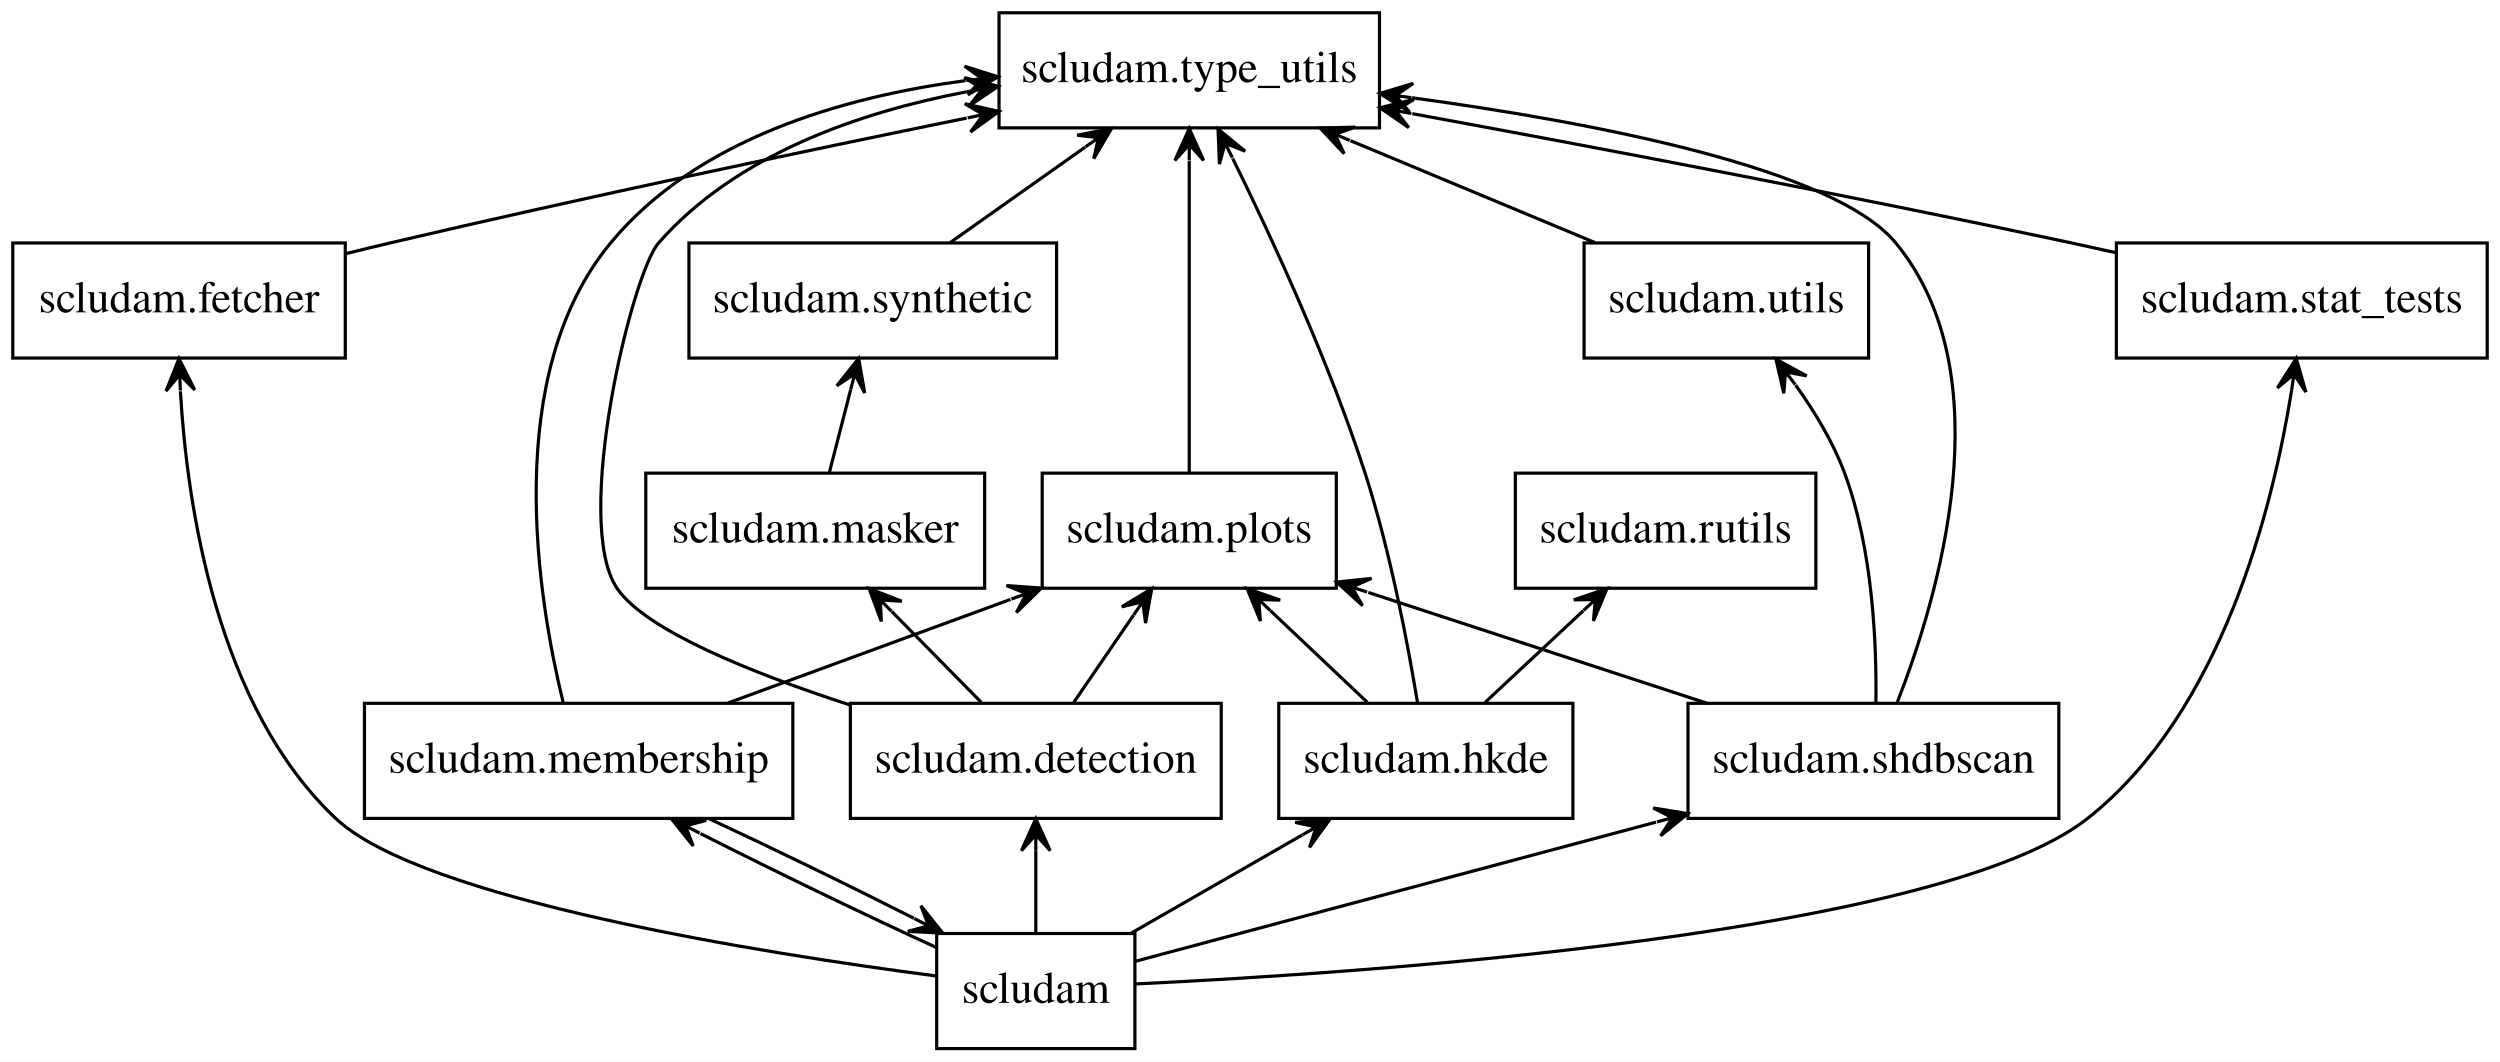
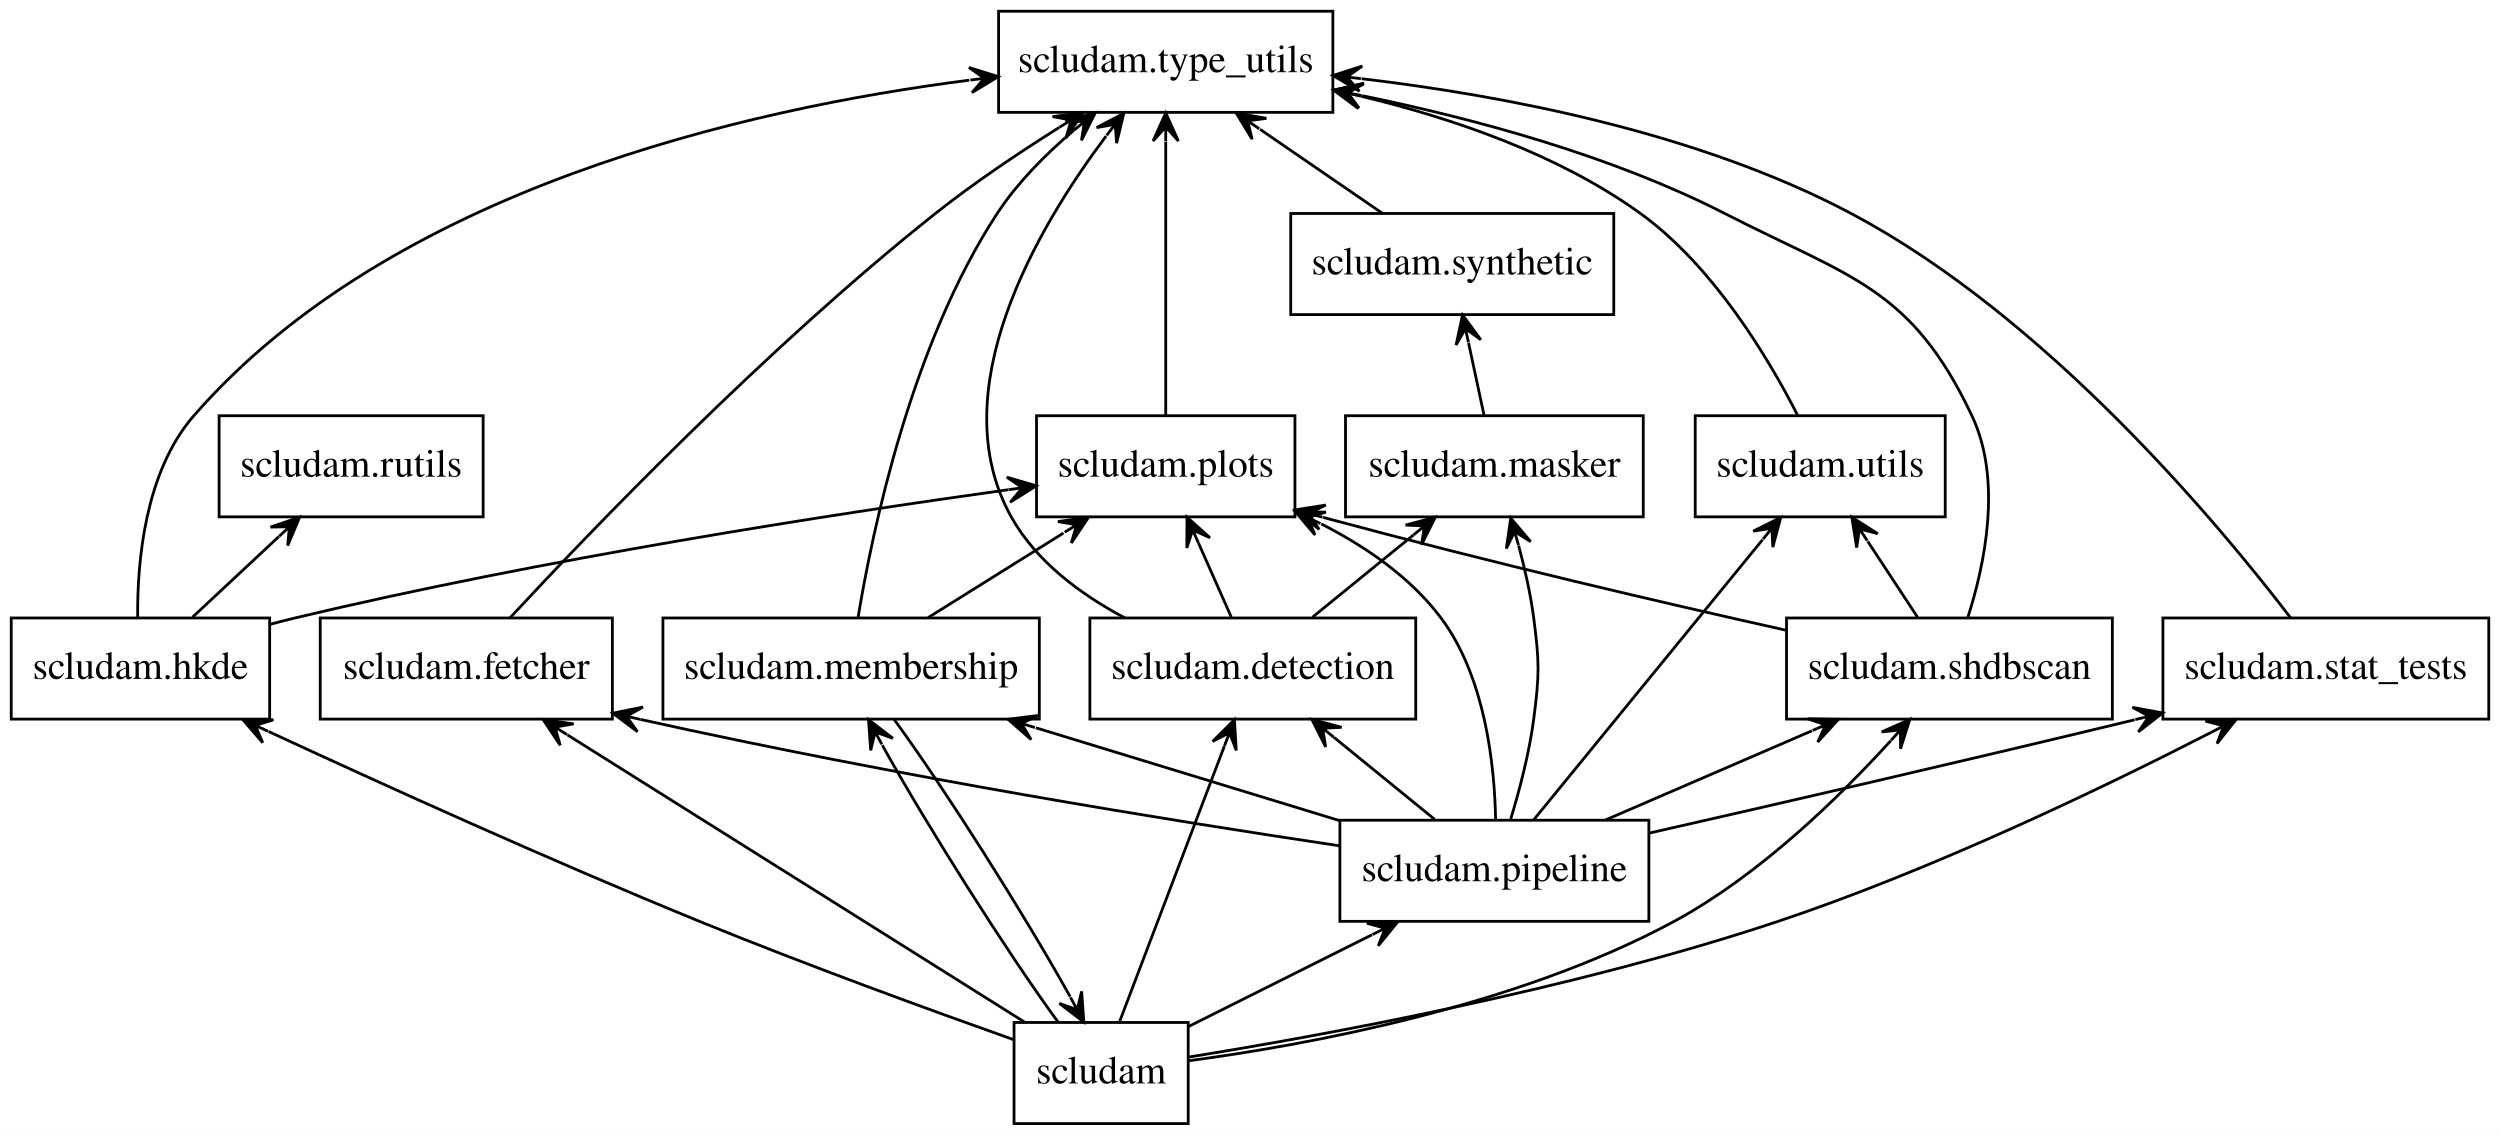
- <svg xmlns="http://www.w3.org/2000/svg" width="782pt" height="332pt" viewBox="0.00 0.00 782.00 332.00">
-   <g id="graph0" class="graph" transform="scale(1 1) rotate(0) translate(4 328)">
-     <polygon fill="white" stroke="transparent" points="-4,4 -4,-328 778,-328 778,4 -4,4" />
+ <svg xmlns="http://www.w3.org/2000/svg" width="890pt" height="404pt" viewBox="0.00 0.00 890.00 404.00">
+   <g id="graph0" class="graph" transform="scale(1 1) rotate(0) translate(4 400)">
+     <polygon fill="white" stroke="transparent" points="-4,4 -4,-400 886,-400 886,4 -4,4" />
    <g id="node1" class="node">
-       <polygon fill="none" stroke="black" points="351,-36 289,-36 289,0 351,0 351,-36" />
-       <text text-anchor="middle" x="320" y="-14.3" font-family="Times,serif" font-size="14.00">scludam</text>
+       <polygon fill="none" stroke="black" points="419,-36 357,-36 357,0 419,0 419,-36" />
+       <text text-anchor="middle" x="388" y="-14.3" font-family="Times,serif" font-size="14.00">scludam</text>
    </g>
    <g id="node2" class="node">
-       <polygon fill="none" stroke="black" points="378,-108 262,-108 262,-72 378,-72 378,-108" />
-       <text text-anchor="middle" x="320" y="-86.3" font-family="Times,serif" font-size="14.00">scludam.detection</text>
+       <polygon fill="none" stroke="black" points="500,-180 384,-180 384,-144 500,-144 500,-180" />
+       <text text-anchor="middle" x="442" y="-158.3" font-family="Times,serif" font-size="14.00">scludam.detection</text>
    </g>
    <g id="edge1" class="edge">
-       <path fill="none" stroke="black" d="M320,-36.3C320,-44.02 320,-53.29 320,-61.89" />
-       <polygon fill="black" stroke="black" points="320,-71.9 315.5,-61.9 320,-66.9 320,-61.9 320,-61.9 320,-61.9 320,-66.9 324.5,-61.9 320,-71.9 320,-71.9" />
+       <path fill="none" stroke="black" d="M394.51,-36.13C403.8,-60.54 420.92,-105.57 431.87,-134.36" />
+       <polygon fill="black" stroke="black" points="435.46,-143.81 427.7,-136.06 433.69,-139.14 431.91,-134.46 431.91,-134.46 431.91,-134.46 433.69,-139.14 436.11,-132.86 435.46,-143.81 435.46,-143.81" />
    </g>
    <g id="node3" class="node">
-       <polygon fill="none" stroke="black" points="104,-252 0,-252 0,-216 104,-216 104,-252" />
-       <text text-anchor="middle" x="52" y="-230.3" font-family="Times,serif" font-size="14.00">scludam.fetcher</text>
+       <polygon fill="none" stroke="black" points="214,-180 110,-180 110,-144 214,-144 214,-180" />
+       <text text-anchor="middle" x="162" y="-158.3" font-family="Times,serif" font-size="14.00">scludam.fetcher</text>
    </g>
    <g id="edge2" class="edge">
-       <path fill="none" stroke="black" d="M288.8,-22.72C235.01,-29.74 127.96,-46.56 101,-72 63.74,-107.16 54.53,-169.7 52.43,-205.61" />
-       <polygon fill="black" stroke="black" points="51.98,-215.83 47.92,-205.65 52.2,-210.84 52.42,-205.84 52.42,-205.84 52.42,-205.84 52.2,-210.84 56.92,-206.04 51.98,-215.83 51.98,-215.83" />
+       <path fill="none" stroke="black" d="M360.74,-36.13C320.02,-61.72 243.25,-109.95 197.97,-138.4" />
+       <polygon fill="black" stroke="black" points="189.36,-143.81 195.43,-134.68 193.59,-141.15 197.82,-138.49 197.82,-138.49 197.82,-138.49 193.59,-141.15 200.22,-142.3 189.36,-143.81 189.36,-143.81" />
    </g>
    <g id="node4" class="node">
-       <polygon fill="none" stroke="black" points="488,-108 396,-108 396,-72 488,-72 488,-108" />
-       <text text-anchor="middle" x="442" y="-86.3" font-family="Times,serif" font-size="14.00">scludam.hkde</text>
+       <polygon fill="none" stroke="black" points="92,-180 0,-180 0,-144 92,-144 92,-180" />
+       <text text-anchor="middle" x="46" y="-158.3" font-family="Times,serif" font-size="14.00">scludam.hkde</text>
    </g>
    <g id="edge3" class="edge">
-       <path fill="none" stroke="black" d="M349.84,-36.12C365.94,-45.36 386,-56.87 403.29,-66.79" />
-       <polygon fill="black" stroke="black" points="412.04,-71.81 401.13,-70.74 407.7,-69.32 403.37,-66.83 403.37,-66.83 403.37,-66.83 407.7,-69.32 405.61,-62.93 412.04,-71.81 412.04,-71.81" />
+       <path fill="none" stroke="black" d="M356.81,-29.89C327.69,-40.22 283.11,-56.43 245,-72 191.8,-93.73 131.71,-120.99 91.61,-139.58" />
+       <polygon fill="black" stroke="black" points="82.37,-143.87 89.54,-135.58 86.9,-141.76 91.44,-139.66 91.44,-139.66 91.44,-139.66 86.9,-141.76 93.33,-143.74 82.37,-143.87 82.37,-143.87" />
    </g>
    <g id="node6" class="node">
-       <polygon fill="none" stroke="black" points="244,-108 110,-108 110,-72 244,-72 244,-108" />
-       <text text-anchor="middle" x="177" y="-86.3" font-family="Times,serif" font-size="14.00">scludam.membership</text>
+       <polygon fill="none" stroke="black" points="366,-180 232,-180 232,-144 366,-144 366,-180" />
+       <text text-anchor="middle" x="299" y="-158.3" font-family="Times,serif" font-size="14.00">scludam.membership</text>
    </g>
    <g id="edge4" class="edge">
-       <path fill="none" stroke="black" d="M288.76,-31.68C267.06,-41.58 238.15,-55.58 215.11,-67.26" />
-       <polygon fill="black" stroke="black" points="205.96,-71.94 212.82,-63.38 210.41,-69.66 214.86,-67.39 214.86,-67.39 214.86,-67.39 210.41,-69.66 216.91,-71.39 205.96,-71.94 205.96,-71.94" />
+       <path fill="none" stroke="black" d="M372.68,-36.13C354.72,-60.65 326.05,-105.97 310.08,-134.74" />
+       <polygon fill="black" stroke="black" points="305.18,-143.81 305.97,-132.87 307.56,-139.41 309.93,-135.01 309.93,-135.01 309.93,-135.01 307.56,-139.41 313.89,-137.15 305.18,-143.81 305.18,-143.81" />
+     </g>
+     <g id="node7" class="node">
+       <polygon fill="none" stroke="black" points="583,-108 473,-108 473,-72 583,-72 583,-108" />
+       <text text-anchor="middle" x="528" y="-86.3" font-family="Times,serif" font-size="14.00">scludam.pipeline</text>
+     </g>
+     <g id="edge5" class="edge">
+       <path fill="none" stroke="black" d="M419.07,-34.54C438.3,-44.15 463.27,-56.64 484.45,-67.23" />
+       <polygon fill="black" stroke="black" points="493.58,-71.79 482.62,-71.34 489.11,-69.55 484.63,-67.32 484.63,-67.32 484.63,-67.32 489.11,-69.55 486.65,-63.29 493.58,-71.79 493.58,-71.79" />
+     </g>
+     <g id="node10" class="node">
+       <polygon fill="none" stroke="black" points="748,-180 632,-180 632,-144 748,-144 748,-180" />
+       <text text-anchor="middle" x="690" y="-158.3" font-family="Times,serif" font-size="14.00">scludam.shdbscan</text>
+     </g>
+     <g id="edge6" class="edge">
+       <path fill="none" stroke="black" d="M419.07,-22.36C460.6,-27.88 535.51,-41.45 592,-72 622.34,-88.41 650.79,-116.17 669.13,-136.33" />
+       <polygon fill="black" stroke="black" points="675.89,-143.91 665.88,-139.43 672.56,-140.17 669.24,-136.44 669.24,-136.44 669.24,-136.44 672.56,-140.17 672.6,-133.45 675.89,-143.91 675.89,-143.91" />
+     </g>
+     <g id="node11" class="node">
+       <polygon fill="none" stroke="black" points="882,-180 766,-180 766,-144 882,-144 882,-180" />
+       <text text-anchor="middle" x="824" y="-158.3" font-family="Times,serif" font-size="14.00">scludam.stat_tests</text>
+     </g>
+     <g id="edge7" class="edge">
+       <path fill="none" stroke="black" d="M419.38,-23.72C465.93,-31.2 555.66,-47.51 629,-72 684.06,-90.39 744.42,-119.41 783.18,-139.28" />
+       <polygon fill="black" stroke="black" points="792.07,-143.88 781.13,-143.29 787.63,-141.58 783.19,-139.29 783.19,-139.29 783.19,-139.29 787.63,-141.58 785.26,-135.29 792.07,-143.88 792.07,-143.88" />
+     </g>
+     <g id="node5" class="node">
+       <polygon fill="none" stroke="black" points="581,-252 475,-252 475,-216 581,-216 581,-252" />
+       <text text-anchor="middle" x="528" y="-230.3" font-family="Times,serif" font-size="14.00">scludam.masker</text>
+     </g>
+     <g id="edge8" class="edge">
+       <path fill="none" stroke="black" d="M463.26,-180.3C474.09,-189.12 487.42,-199.97 499.16,-209.53" />
+       <polygon fill="black" stroke="black" points="506.99,-215.9 496.39,-213.07 503.11,-212.74 499.23,-209.58 499.23,-209.58 499.23,-209.58 503.11,-212.74 502.07,-206.09 506.99,-215.9 506.99,-215.9" />
+     </g>
+     <g id="node8" class="node">
+       <polygon fill="none" stroke="black" points="457,-252 365,-252 365,-216 457,-216 457,-252" />
+       <text text-anchor="middle" x="411" y="-230.3" font-family="Times,serif" font-size="14.00">scludam.plots</text>
+     </g>
+     <g id="edge9" class="edge">
+       <path fill="none" stroke="black" d="M434.34,-180.3C430.81,-188.27 426.54,-197.9 422.63,-206.74" />
+       <polygon fill="black" stroke="black" points="418.57,-215.9 418.51,-204.93 420.6,-211.32 422.62,-206.75 422.62,-206.75 422.62,-206.75 420.6,-211.32 426.74,-208.57 418.57,-215.9 418.57,-215.9" />
+     </g>
+     <g id="node13" class="node">
+       <polygon fill="none" stroke="black" points="470.5,-396 351.5,-396 351.5,-360 470.5,-360 470.5,-396" />
+       <text text-anchor="middle" x="411" y="-374.3" font-family="Times,serif" font-size="14.00">scludam.type_utils</text>
+     </g>
+     <g id="edge10" class="edge">
+       <path fill="none" stroke="black" d="M396.45,-180.02C380.75,-188.34 364.89,-200.07 356,-216 331.02,-260.74 365.16,-318.79 389.76,-351.55" />
+       <polygon fill="black" stroke="black" points="396.08,-359.7 386.39,-354.56 393.01,-355.75 389.95,-351.8 389.95,-351.8 389.95,-351.8 393.01,-355.75 393.51,-349.04 396.08,-359.7 396.08,-359.7" />
+     </g>
+     <g id="edge11" class="edge">
+       <path fill="none" stroke="black" d="M177.62,-180.11C206.1,-210.8 269.05,-276.46 329,-324 342.75,-334.9 358.79,-345.65 373.01,-354.59" />
+       <polygon fill="black" stroke="black" points="381.6,-359.91 370.73,-358.47 377.35,-357.28 373.1,-354.65 373.1,-354.65 373.1,-354.65 377.35,-357.28 375.47,-350.82 381.6,-359.91 381.6,-359.91" />
+     </g>
+     <g id="edge12" class="edge">
+       <path fill="none" stroke="black" d="M92.09,-177.73C95.1,-178.54 98.08,-179.3 101,-180 188.78,-200.98 292.45,-216.96 354.89,-225.65" />
+       <polygon fill="black" stroke="black" points="364.92,-227.04 354.4,-230.13 359.97,-226.35 355.02,-225.67 355.02,-225.67 355.02,-225.67 359.97,-226.35 355.63,-221.21 364.92,-227.04 364.92,-227.04" />
    </g>
    <g id="node9" class="node">
-       <polygon fill="none" stroke="black" points="640,-108 524,-108 524,-72 640,-72 640,-108" />
-       <text text-anchor="middle" x="582" y="-86.3" font-family="Times,serif" font-size="14.00">scludam.shdbscan</text>
+       <polygon fill="none" stroke="black" points="168,-252 74,-252 74,-216 168,-216 168,-252" />
+       <text text-anchor="middle" x="121" y="-230.3" font-family="Times,serif" font-size="14.00">scludam.rutils</text>
    </g>
-     <g id="edge5" class="edge">
-       <path fill="none" stroke="black" d="M351.08,-27.3C391.01,-37.97 461.41,-56.78 514.01,-70.84" />
-       <polygon fill="black" stroke="black" points="523.95,-73.49 513.13,-75.26 519.12,-72.2 514.29,-70.91 514.29,-70.91 514.29,-70.91 519.12,-72.2 515.45,-66.56 523.95,-73.49 523.95,-73.49" />
+     <g id="edge13" class="edge">
+       <path fill="none" stroke="black" d="M64.54,-180.3C73.8,-188.95 85.16,-199.55 95.26,-208.97" />
+       <polygon fill="black" stroke="black" points="102.67,-215.9 92.29,-212.36 99.02,-212.48 95.36,-209.07 95.36,-209.07 95.36,-209.07 99.02,-212.48 98.43,-205.78 102.67,-215.9 102.67,-215.9" />
    </g>
-     <g id="node10" class="node">
-       <polygon fill="none" stroke="black" points="774,-252 658,-252 658,-216 774,-216 774,-252" />
-       <text text-anchor="middle" x="716" y="-230.3" font-family="Times,serif" font-size="14.00">scludam.stat_tests</text>
-     </g>
-     <g id="edge6" class="edge">
-       <path fill="none" stroke="black" d="M351.08,-20.22C423.92,-23.67 603.02,-35.71 649,-72 691.07,-105.2 707,-169.47 712.82,-205.97" />
-       <polygon fill="black" stroke="black" points="714.26,-215.9 708.37,-206.66 713.54,-210.96 712.82,-206.01 712.82,-206.01 712.82,-206.01 713.54,-210.96 717.28,-205.36 714.26,-215.9 714.26,-215.9" />
-     </g>
-     <g id="node5" class="node">
-       <polygon fill="none" stroke="black" points="304,-180 198,-180 198,-144 304,-144 304,-180" />
-       <text text-anchor="middle" x="251" y="-158.3" font-family="Times,serif" font-size="14.00">scludam.masker</text>
-     </g>
-     <g id="edge7" class="edge">
-       <path fill="none" stroke="black" d="M302.94,-108.3C294.5,-116.86 284.18,-127.34 274.96,-136.7" />
-       <polygon fill="black" stroke="black" points="267.86,-143.9 271.68,-133.61 271.37,-140.33 274.88,-136.77 274.88,-136.77 274.88,-136.77 271.37,-140.33 278.08,-139.93 267.86,-143.9 267.86,-143.9" />
-     </g>
-     <g id="node7" class="node">
-       <polygon fill="none" stroke="black" points="414,-180 322,-180 322,-144 414,-144 414,-180" />
-       <text text-anchor="middle" x="368" y="-158.3" font-family="Times,serif" font-size="14.00">scludam.plots</text>
-     </g>
-     <g id="edge8" class="edge">
-       <path fill="none" stroke="black" d="M331.87,-108.3C337.5,-116.53 344.35,-126.52 350.57,-135.58" />
-       <polygon fill="black" stroke="black" points="356.27,-143.9 346.9,-138.19 353.44,-139.77 350.62,-135.65 350.62,-135.65 350.62,-135.65 353.44,-139.77 354.33,-133.1 356.27,-143.9 356.27,-143.9" />
+     <g id="edge14" class="edge">
+       <path fill="none" stroke="black" d="M45.01,-180.23C44.82,-199.92 47.55,-232 65,-252 135.41,-332.73 262.07,-361.33 341.06,-371.46" />
+       <polygon fill="black" stroke="black" points="351.4,-372.71 340.93,-375.98 346.44,-372.11 341.47,-371.51 341.47,-371.51 341.47,-371.51 346.44,-372.11 342.02,-367.04 351.4,-372.71 351.4,-372.71" />
    </g>
    <g id="node12" class="node">
-       <polygon fill="none" stroke="black" points="427.5,-324 308.5,-324 308.5,-288 427.5,-288 427.5,-324" />
-       <text text-anchor="middle" x="368" y="-302.3" font-family="Times,serif" font-size="14.00">scludam.type_utils</text>
-     </g>
-     <g id="edge9" class="edge">
-       <path fill="none" stroke="black" d="M261.8,-107.5C231.04,-117.52 197.85,-130.88 189,-144 174.95,-164.84 193.63,-242.46 202,-252 226.15,-279.53 264.58,-292.87 298.38,-299.29" />
-       <polygon fill="black" stroke="black" points="308.24,-301 297.62,-303.73 303.31,-300.15 298.39,-299.29 298.39,-299.29 298.39,-299.29 303.31,-300.15 299.15,-294.86 308.24,-301 308.24,-301" />
-     </g>
-     <g id="edge10" class="edge">
-       <path fill="none" stroke="black" d="M104.19,-248.66C108.85,-249.82 113.51,-250.95 118,-252 178.72,-266.25 248.13,-280.83 298.38,-291.08" />
-       <polygon fill="black" stroke="black" points="308.49,-293.14 297.79,-295.55 303.59,-292.14 298.69,-291.14 298.69,-291.14 298.69,-291.14 303.59,-292.14 299.59,-286.73 308.49,-293.14 308.49,-293.14" />
-     </g>
-     <g id="edge11" class="edge">
-       <path fill="none" stroke="black" d="M423.71,-108.3C414.57,-116.95 403.36,-127.55 393.4,-136.97" />
-       <polygon fill="black" stroke="black" points="386.08,-143.9 390.25,-133.75 389.71,-140.46 393.35,-137.02 393.35,-137.02 393.35,-137.02 389.71,-140.46 396.44,-140.29 386.08,-143.9 386.08,-143.9" />
-     </g>
-     <g id="node8" class="node">
-       <polygon fill="none" stroke="black" points="564,-180 470,-180 470,-144 564,-144 564,-180" />
-       <text text-anchor="middle" x="517" y="-158.3" font-family="Times,serif" font-size="14.00">scludam.rutils</text>
-     </g>
-     <g id="edge12" class="edge">
-       <path fill="none" stroke="black" d="M460.54,-108.3C469.8,-116.95 481.16,-127.55 491.26,-136.97" />
-       <polygon fill="black" stroke="black" points="498.67,-143.9 488.29,-140.36 495.02,-140.48 491.36,-137.07 491.36,-137.07 491.36,-137.07 495.02,-140.48 494.43,-133.78 498.67,-143.9 498.67,-143.9" />
-     </g>
-     <g id="edge13" class="edge">
-       <path fill="none" stroke="black" d="M439.43,-108C436.45,-126.11 430.92,-155.49 423,-180 411.68,-215.05 393.84,-253.6 381.56,-278.49" />
-       <polygon fill="black" stroke="black" points="377,-287.64 377.44,-276.68 379.23,-283.17 381.46,-278.69 381.46,-278.69 381.46,-278.69 379.23,-283.17 385.49,-280.7 377,-287.64 377,-287.64" />
-     </g>
-     <g id="node11" class="node">
-       <polygon fill="none" stroke="black" points="326.5,-252 211.5,-252 211.5,-216 326.5,-216 326.5,-252" />
-       <text text-anchor="middle" x="269" y="-230.3" font-family="Times,serif" font-size="14.00">scludam.synthetic</text>
-     </g>
-     <g id="edge14" class="edge">
-       <path fill="none" stroke="black" d="M255.45,-180.3C257.45,-188.1 259.87,-197.49 262.1,-206.17" />
-       <polygon fill="black" stroke="black" points="264.6,-215.9 257.75,-207.33 263.36,-211.05 262.11,-206.21 262.11,-206.21 262.11,-206.21 263.36,-211.05 266.47,-205.09 264.6,-215.9 264.6,-215.9" />
+       <polygon fill="none" stroke="black" points="570.5,-324 455.5,-324 455.5,-288 570.5,-288 570.5,-324" />
+       <text text-anchor="middle" x="513" y="-302.3" font-family="Times,serif" font-size="14.00">scludam.synthetic</text>
    </g>
    <g id="edge15" class="edge">
-       <path fill="none" stroke="black" d="M217.76,-71.93C237.93,-62.54 262.07,-50.79 281.87,-40.75" />
-       <polygon fill="black" stroke="black" points="290.92,-36.12 284.06,-44.68 286.46,-38.4 282.01,-40.68 282.01,-40.68 282.01,-40.68 286.46,-38.4 279.96,-36.67 290.92,-36.12 290.92,-36.12" />
+       <path fill="none" stroke="black" d="M524.29,-252.3C522.64,-260.02 520.65,-269.29 518.81,-277.89" />
+       <polygon fill="black" stroke="black" points="516.67,-287.9 514.36,-277.17 517.71,-283.01 518.76,-278.12 518.76,-278.12 518.76,-278.12 517.71,-283.01 523.16,-279.06 516.67,-287.9 516.67,-287.9" />
    </g>
    <g id="edge16" class="edge">
-       <path fill="none" stroke="black" d="M223.72,-108.12C250.4,-117.9 284.01,-130.22 312.08,-140.51" />
-       <polygon fill="black" stroke="black" points="321.76,-144.05 310.82,-144.84 317.06,-142.33 312.37,-140.61 312.37,-140.61 312.37,-140.61 317.06,-142.33 313.92,-136.39 321.76,-144.05 321.76,-144.05" />
+       <path fill="none" stroke="black" d="M314.36,-143.81C332.34,-119.26 361.01,-73.93 376.96,-45.19" />
+       <polygon fill="black" stroke="black" points="381.85,-36.13 381.06,-47.07 379.47,-40.53 377.1,-44.93 377.1,-44.93 377.1,-44.93 379.47,-40.53 373.14,-42.79 381.85,-36.13 381.85,-36.13" />
    </g>
    <g id="edge17" class="edge">
-       <path fill="none" stroke="black" d="M172.13,-108.39C164.23,-140.73 152.71,-210.58 187,-252 213.83,-284.42 259.34,-297.64 298.01,-302.78" />
-       <polygon fill="black" stroke="black" points="308.19,-303.97 297.74,-307.28 303.23,-303.39 298.26,-302.81 298.26,-302.81 298.26,-302.81 303.23,-303.39 298.78,-298.34 308.19,-303.97 308.19,-303.97" />
+       <path fill="none" stroke="black" d="M326.4,-180.12C340.91,-189.19 358.92,-200.45 374.59,-210.24" />
+       <polygon fill="black" stroke="black" points="383.5,-215.81 372.63,-214.33 379.26,-213.16 375.02,-210.51 375.02,-210.51 375.02,-210.51 379.26,-213.16 377.4,-206.69 383.5,-215.81 383.5,-215.81" />
    </g>
    <g id="edge18" class="edge">
-       <path fill="none" stroke="black" d="M368,-180.13C368,-204.33 368,-248.79 368,-277.61" />
-       <polygon fill="black" stroke="black" points="368,-287.81 363.5,-277.81 368,-282.81 368,-277.81 368,-277.81 368,-277.81 368,-282.81 372.5,-277.81 368,-287.81 368,-287.81" />
+       <path fill="none" stroke="black" d="M301.49,-180.28C306.59,-211.24 320.42,-277.31 351,-324 358.21,-335.01 368.3,-345.13 378.14,-353.5" />
+       <polygon fill="black" stroke="black" points="385.93,-359.83 375.33,-357.02 382.05,-356.68 378.17,-353.52 378.17,-353.52 378.17,-353.52 382.05,-356.68 381.01,-350.03 385.93,-359.83 385.93,-359.83" />
    </g>
    <g id="edge19" class="edge">
-       <path fill="none" stroke="black" d="M529.92,-108.03C497.86,-118.52 456.76,-131.97 423.99,-142.68" />
-       <polygon fill="black" stroke="black" points="414.11,-145.92 422.22,-138.53 418.86,-144.36 423.62,-142.81 423.62,-142.81 423.62,-142.81 418.86,-144.36 425.02,-147.08 414.11,-145.92 414.11,-145.92" />
+       <path fill="none" stroke="black" d="M506.74,-108.3C495.91,-117.12 482.58,-127.97 470.84,-137.53" />
+       <polygon fill="black" stroke="black" points="463.01,-143.9 467.93,-134.09 466.89,-140.74 470.77,-137.58 470.77,-137.58 470.77,-137.58 466.89,-140.74 473.61,-141.07 463.01,-143.9 463.01,-143.9" />
    </g>
    <g id="edge20" class="edge">
-       <path fill="none" stroke="black" d="M589.49,-108.38C602.13,-140.7 623.13,-210.52 589,-252 569.87,-275.24 495.03,-289.61 437.69,-297.42" />
-       <polygon fill="black" stroke="black" points="427.56,-298.76 436.89,-292.99 432.52,-298.1 437.48,-297.45 437.48,-297.45 437.48,-297.45 432.52,-298.1 438.07,-301.91 427.56,-298.76 427.56,-298.76" />
-     </g>
-     <g id="node13" class="node">
-       <polygon fill="none" stroke="black" points="580.5,-252 491.5,-252 491.5,-216 580.5,-216 580.5,-252" />
-       <text text-anchor="middle" x="536" y="-230.3" font-family="Times,serif" font-size="14.00">scludam.utils</text>
+       <path fill="none" stroke="black" d="M472.85,-98.89C413.61,-107.74 316.55,-123.34 223.97,-143.89" />
+       <polygon fill="black" stroke="black" points="214.16,-146.1 222.93,-139.52 219.04,-145 223.91,-143.91 223.91,-143.91 223.91,-143.91 219.04,-145 224.9,-148.3 214.16,-146.1 214.16,-146.1" />
    </g>
    <g id="edge21" class="edge">
-       <path fill="none" stroke="black" d="M582.78,-108.31C583.04,-126.67 581.8,-156.27 573,-180 569.41,-189.68 563.62,-199.25 557.67,-207.54" />
-       <polygon fill="black" stroke="black" points="551.51,-215.66 553.97,-204.98 554.53,-211.68 557.55,-207.7 557.55,-207.7 557.55,-207.7 554.53,-211.68 561.14,-210.42 551.51,-215.66 551.51,-215.66" />
+       <path fill="none" stroke="black" d="M533.82,-108.44C536.93,-118.67 540.43,-131.92 542,-144 544.06,-159.87 544.06,-164.13 542,-180 540.9,-188.49 538.84,-197.57 536.63,-205.76" />
+       <polygon fill="black" stroke="black" points="533.82,-215.56 532.26,-204.71 535.2,-210.75 536.58,-205.95 536.58,-205.95 536.58,-205.95 535.2,-210.75 540.91,-207.19 533.82,-215.56 533.82,-215.56" />
    </g>
    <g id="edge22" class="edge">
-       <path fill="none" stroke="black" d="M657.89,-248.94C653.19,-250 648.52,-251.03 644,-252 574.04,-266.97 493.68,-282.18 437.78,-292.44" />
-       <polygon fill="black" stroke="black" points="427.64,-294.3 436.66,-288.07 432.56,-293.4 437.48,-292.5 437.48,-292.5 437.48,-292.5 432.56,-293.4 438.29,-296.92 427.64,-294.3 427.64,-294.3" />
+       <path fill="none" stroke="black" d="M472.86,-107.86C440.33,-117.8 398.98,-130.44 364.76,-140.9" />
+       <polygon fill="black" stroke="black" points="354.86,-143.93 363.1,-136.7 359.64,-142.46 364.42,-141 364.42,-141 364.42,-141 359.64,-142.46 365.73,-145.31 354.86,-143.93 354.86,-143.93" />
    </g>
    <g id="edge23" class="edge">
-       <path fill="none" stroke="black" d="M293.22,-252.12C305.92,-261.11 321.66,-272.24 335.42,-281.97" />
-       <polygon fill="black" stroke="black" points="343.69,-287.81 332.93,-285.71 339.61,-284.92 335.52,-282.04 335.52,-282.04 335.52,-282.04 339.61,-284.92 338.12,-278.36 343.69,-287.81 343.69,-287.81" />
+       <path fill="none" stroke="black" d="M528.44,-108.13C528.08,-127.44 524.81,-158.88 509,-180 498.19,-194.43 482.27,-205.38 466.38,-213.47" />
+       <polygon fill="black" stroke="black" points="457.07,-217.91 464.16,-209.54 461.58,-215.76 466.09,-213.6 466.09,-213.6 466.09,-213.6 461.58,-215.76 468.03,-217.67 457.07,-217.91 457.07,-217.91" />
    </g>
    <g id="edge24" class="edge">
-       <path fill="none" stroke="black" d="M494.9,-252.12C471.83,-261.74 442.86,-273.81 418.43,-283.99" />
-       <polygon fill="black" stroke="black" points="408.96,-287.93 416.46,-279.93 413.58,-286.01 418.19,-284.09 418.19,-284.09 418.19,-284.09 413.58,-286.01 419.93,-288.24 408.96,-287.93 408.96,-287.93" />
+       <path fill="none" stroke="black" d="M567.63,-108.12C589.78,-117.69 617.56,-129.7 641.06,-139.85" />
+       <polygon fill="black" stroke="black" points="650.5,-143.93 639.53,-144.1 645.91,-141.95 641.32,-139.97 641.32,-139.97 641.32,-139.97 645.91,-141.95 643.1,-135.83 650.5,-143.93 650.5,-143.93" />
+     </g>
+     <g id="edge25" class="edge">
+       <path fill="none" stroke="black" d="M583.14,-103.42C627.31,-113.44 691.11,-128.1 755.93,-143.76" />
+       <polygon fill="black" stroke="black" points="765.91,-146.18 755.14,-148.2 761.05,-145.01 756.19,-143.83 756.19,-143.83 756.19,-143.83 761.05,-145.01 757.25,-139.45 765.91,-146.18 765.91,-146.18" />
+     </g>
+     <g id="node14" class="node">
+       <polygon fill="none" stroke="black" points="688.5,-252 599.5,-252 599.5,-216 688.5,-216 688.5,-252" />
+       <text text-anchor="middle" x="644" y="-230.3" font-family="Times,serif" font-size="14.00">scludam.utils</text>
+     </g>
+     <g id="edge26" class="edge">
+       <path fill="none" stroke="black" d="M541.99,-108.13C562.28,-132.97 600.01,-179.15 623.46,-207.86" />
+       <polygon fill="black" stroke="black" points="629.96,-215.81 620.15,-210.91 626.79,-211.94 623.63,-208.07 623.63,-208.07 623.63,-208.07 626.79,-211.94 627.12,-205.22 629.96,-215.81 629.96,-215.81" />
+     </g>
+     <g id="edge27" class="edge">
+       <path fill="none" stroke="black" d="M411,-252.13C411,-276.33 411,-320.79 411,-349.61" />
+       <polygon fill="black" stroke="black" points="411,-359.81 406.5,-349.81 411,-354.81 411,-349.81 411,-349.81 411,-349.81 411,-354.81 415.5,-349.81 411,-359.81 411,-359.81" />
+     </g>
+     <g id="edge28" class="edge">
+       <path fill="none" stroke="black" d="M631.71,-175.66C588.65,-185.27 528.4,-199.26 467.01,-215.81" />
+       <polygon fill="black" stroke="black" points="457.15,-218.49 465.62,-211.52 461.97,-217.18 466.8,-215.87 466.8,-215.87 466.8,-215.87 461.97,-217.18 467.98,-220.21 457.15,-218.49 457.15,-218.49" />
+     </g>
+     <g id="edge29" class="edge">
+       <path fill="none" stroke="black" d="M696.58,-180.31C702.55,-198.95 708.9,-229.01 698,-252 676.36,-297.67 654.99,-300.98 610,-324 569.6,-344.68 520.33,-357.88 480.92,-365.94" />
+       <polygon fill="black" stroke="black" points="470.87,-367.93 479.81,-361.57 475.77,-366.96 480.68,-365.99 480.68,-365.99 480.68,-365.99 475.77,-366.96 481.55,-370.4 470.87,-367.93 470.87,-367.93" />
+     </g>
+     <g id="edge30" class="edge">
+       <path fill="none" stroke="black" d="M678.63,-180.3C673.28,-188.44 666.8,-198.31 660.89,-207.3" />
+       <polygon fill="black" stroke="black" points="655.24,-215.9 656.97,-205.07 657.99,-211.72 660.73,-207.54 660.73,-207.54 660.73,-207.54 657.99,-211.72 664.49,-210.01 655.24,-215.9 655.24,-215.9" />
+     </g>
+     <g id="edge31" class="edge">
+       <path fill="none" stroke="black" d="M811.48,-180.02C786.01,-213.32 724.64,-287.08 655,-324 600.63,-352.83 531.52,-365.98 480.74,-371.98" />
+       <polygon fill="black" stroke="black" points="470.52,-373.12 479.96,-367.54 475.49,-372.57 480.46,-372.01 480.46,-372.01 480.46,-372.01 475.49,-372.57 480.96,-376.48 470.52,-373.12 470.52,-373.12" />
+     </g>
+     <g id="edge32" class="edge">
+       <path fill="none" stroke="black" d="M488.05,-324.12C474.96,-333.11 458.74,-344.24 444.56,-353.97" />
+       <polygon fill="black" stroke="black" points="436.05,-359.81 441.75,-350.44 440.17,-356.98 444.29,-354.15 444.29,-354.15 444.29,-354.15 440.17,-356.98 446.84,-357.86 436.05,-359.81 436.05,-359.81" />
+     </g>
+     <g id="edge33" class="edge">
+       <path fill="none" stroke="black" d="M635.88,-252.32C625.61,-272.41 606.07,-305.16 580,-324 550.86,-345.05 513.09,-357.93 480.65,-365.71" />
+       <polygon fill="black" stroke="black" points="470.77,-367.96 479.52,-361.35 475.64,-366.85 480.52,-365.74 480.52,-365.74 480.52,-365.74 475.64,-366.85 481.52,-370.12 470.77,-367.96 470.77,-367.96" />
    </g>
  </g>
</svg>
